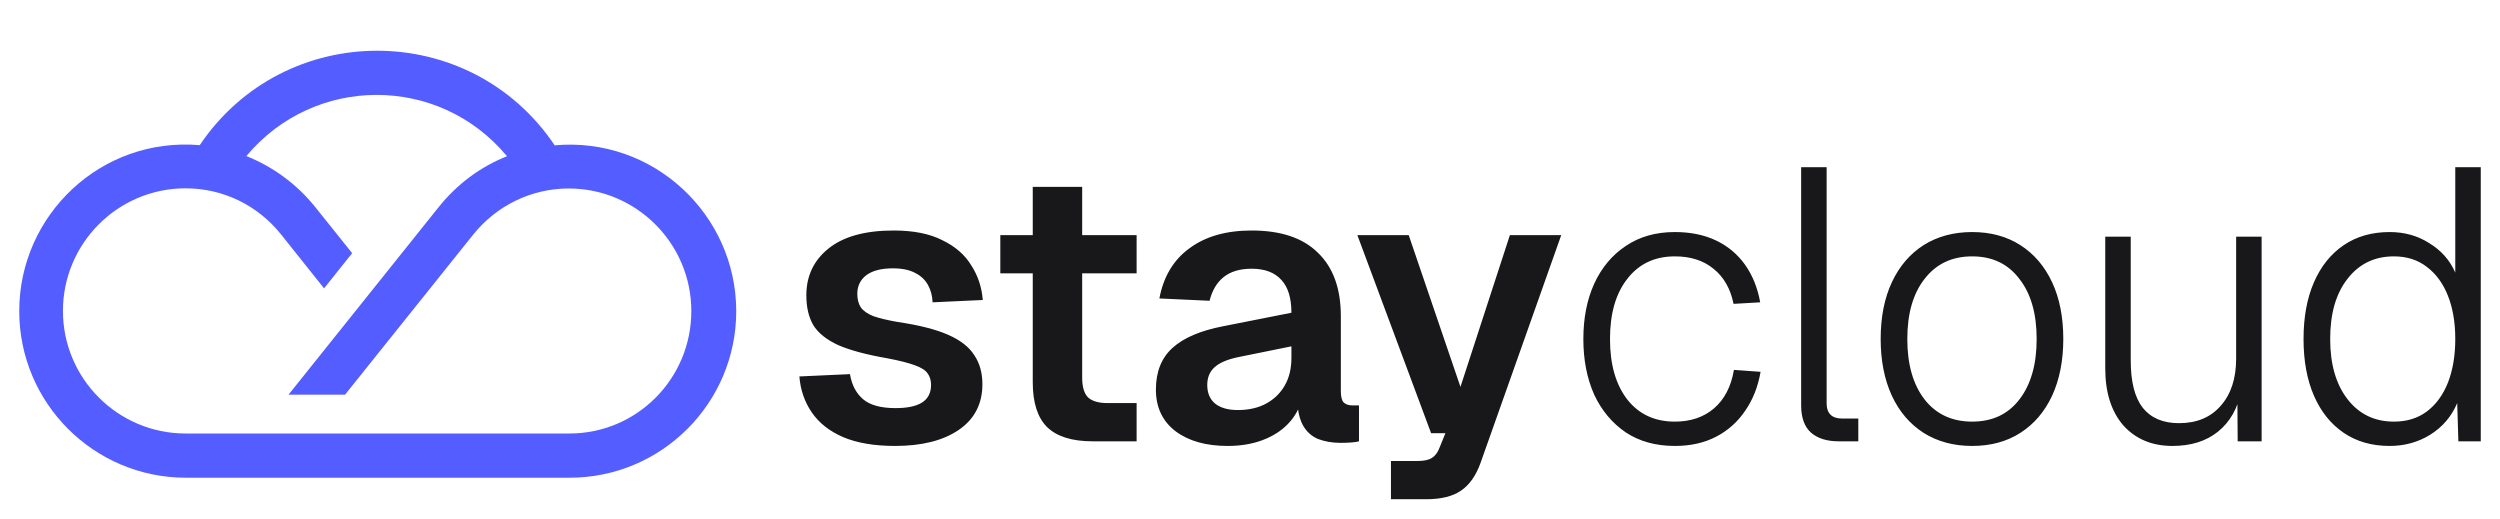
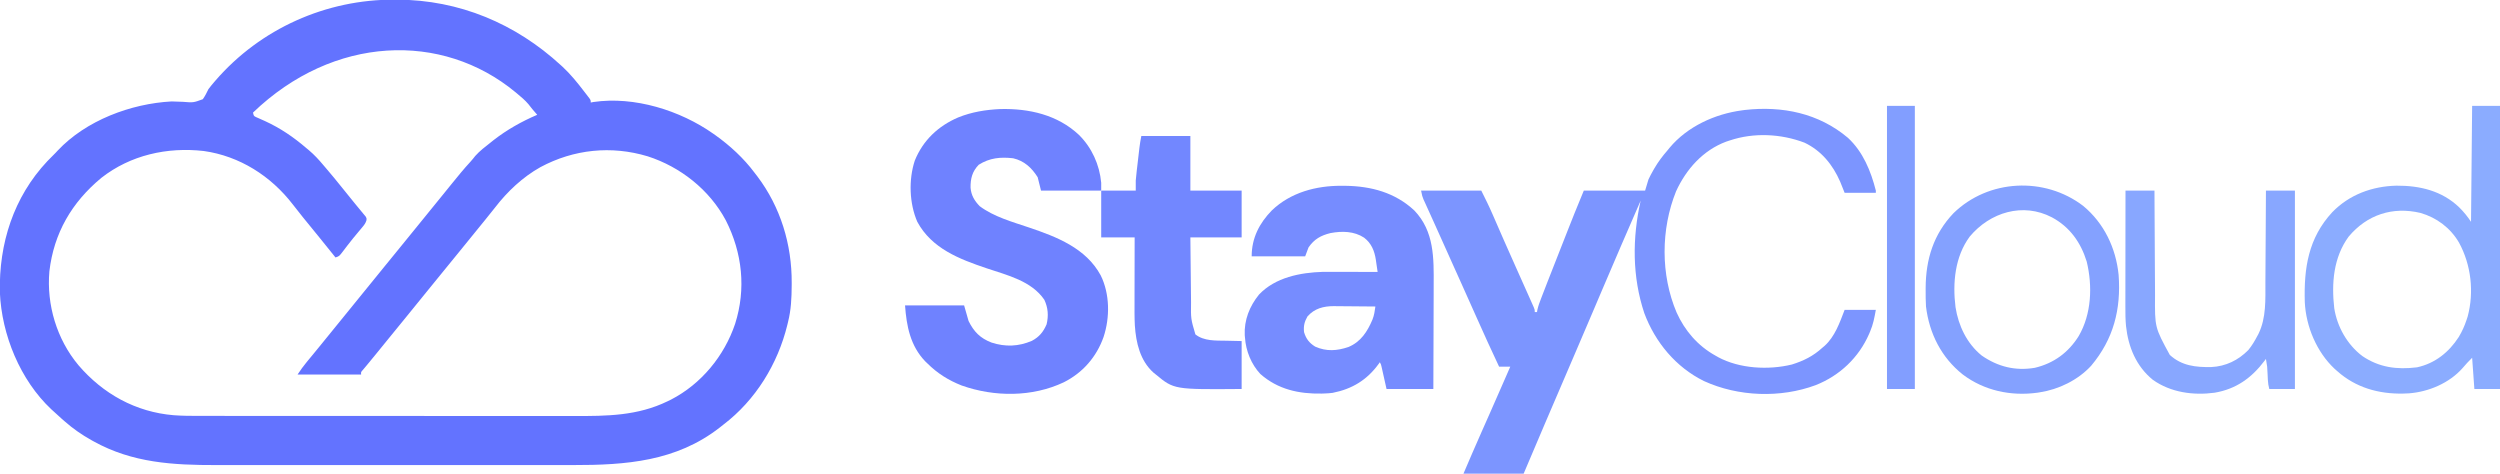
- <svg xmlns="http://www.w3.org/2000/svg" viewBox="-40.0 -105.5 5197.6 1077.9" width="5198" height="1078" fill="none">
-   <path d="M1113.22 196.606C936.933 -65.475 551.561 -65.475 375.279 196.245C169.433 178.942 0 341.888 0 541.243C0 732.306 155.014 887.681 346.438 887.681H1144.22C1335.28 887.681 1490.66 732.667 1490.66 541.243C1490.3 340.446 1318.34 178.221 1113.22 196.606ZM1143.86 795.753H345.718C205.124 795.753 90.845 681.476 90.845 540.882C90.845 400.288 205.124 286.009 345.718 286.009C423.584 286.009 495.685 320.978 544.351 381.903L633.755 494.018L692.155 420.837L615.369 324.944C576.796 276.997 527.768 241.309 472.253 218.957C612.847 50.245 872.044 48.442 1014.08 219.318C959.284 240.948 910.618 276.997 872.405 324.583L559.854 715.003H677.375L943.782 382.263C992.45 321.7 1064.91 286.37 1142.42 286.37C1283.01 286.37 1397.29 400.649 1397.29 541.243C1397.29 681.837 1284.09 795.753 1143.86 795.753Z" fill="#545DFF" />
-   <path d="M1821.04 821.633C1777.69 821.633 1741.57 815.478 1712.67 803.17C1684.31 790.862 1662.63 773.737 1647.65 751.796C1632.67 729.855 1624.1 704.971 1621.96 677.143L1727.12 672.327C1730.87 694.803 1739.96 712.195 1754.41 724.504C1768.86 736.812 1791.34 742.966 1821.84 742.966C1845.92 742.966 1864.12 739.22 1876.43 731.728C1889.27 723.701 1895.69 711.393 1895.69 694.803C1895.69 685.171 1893.28 677.143 1888.47 670.722C1884.18 664.3 1875.35 658.681 1861.98 653.865C1849.13 649.048 1830.13 644.232 1804.98 639.416C1761.64 631.924 1727.65 622.826 1703.04 612.123C1678.42 600.885 1661.03 586.972 1650.86 570.382C1641.23 553.793 1636.41 533.189 1636.41 508.573C1636.41 468.437 1651.66 436.061 1682.17 411.444C1713.21 386.292 1758.43 373.716 1817.83 373.716C1859.03 373.716 1892.75 380.406 1918.97 393.784C1945.73 406.628 1965.79 424.02 1979.17 445.961C1993.09 467.367 2001.11 491.448 2003.25 518.205L1898.9 523.022C1898.37 509.643 1895.16 497.602 1889.27 486.899C1883.38 476.197 1874.55 467.902 1862.78 462.015C1851.01 455.593 1835.49 452.383 1816.22 452.383C1792.14 452.383 1773.68 457.199 1760.83 466.831C1748.53 476.464 1742.37 489.308 1742.37 505.362C1742.37 516.6 1744.78 525.965 1749.6 533.457C1754.95 540.949 1763.78 547.103 1776.09 551.92C1788.39 556.201 1805.25 560.214 1826.66 563.96C1870.54 570.382 1905.32 579.212 1931.01 590.45C1956.7 601.688 1974.89 615.869 1985.59 632.994C1996.83 649.583 2002.45 669.651 2002.45 693.198C2002.45 734.404 1985.86 766.245 1952.68 788.721C1920.04 810.662 1876.16 821.633 1821.04 821.633ZM2231.56 812C2188.75 812 2157.17 802.1 2136.84 782.299C2117.04 762.499 2107.14 731.461 2107.14 689.184V283.009H2209.89V679.552C2209.89 699.352 2214.17 713.266 2222.73 721.293C2231.29 728.785 2244.67 732.531 2262.86 732.531H2323.07V812H2231.56ZM2039.71 462.818V383.349H2323.07V462.818H2039.71ZM2512.47 821.633C2467.51 821.633 2431.39 811.465 2404.1 791.129C2376.81 770.259 2363.16 741.361 2363.16 704.436C2363.16 667.511 2374.67 638.613 2397.68 617.742C2420.69 596.872 2455.74 581.888 2502.83 572.79L2644.91 544.695C2644.91 514.192 2637.96 491.448 2624.04 476.464C2610.13 460.945 2589.53 453.185 2562.23 453.185C2537.62 453.185 2518.08 459.072 2503.64 470.845C2489.72 482.083 2480.09 498.405 2474.74 519.811L2370.38 514.995C2378.95 469.507 2399.82 434.723 2433 410.641C2466.18 386.025 2509.25 373.716 2562.23 373.716C2623.24 373.716 2669.26 389.235 2700.3 420.274C2731.88 450.777 2747.66 494.659 2747.66 551.92V707.647C2747.66 718.885 2749.53 726.644 2753.28 730.926C2757.56 735.207 2763.72 737.347 2771.74 737.347H2785.39V812C2782.18 813.07 2776.83 813.873 2769.34 814.408C2762.38 814.943 2755.15 815.211 2747.66 815.211C2730 815.211 2714.22 812.535 2700.3 807.184C2686.39 801.297 2675.68 791.397 2668.19 777.483C2660.7 763.034 2656.95 743.501 2656.95 718.885L2665.78 725.307C2661.5 744.037 2652.14 760.894 2637.69 775.878C2623.78 790.327 2606.12 801.565 2584.71 809.592C2563.3 817.619 2539.22 821.633 2512.47 821.633ZM2533.34 746.98C2556.35 746.98 2576.15 742.431 2592.74 733.334C2609.33 724.236 2622.17 711.66 2631.27 695.606C2640.37 679.552 2644.91 660.554 2644.91 638.613V614.531L2534.14 637.008C2511.13 641.824 2494.54 649.048 2484.37 658.681C2474.74 667.778 2469.92 679.819 2469.92 694.803C2469.92 711.393 2475.27 724.236 2485.98 733.334C2497.21 742.431 2513 746.98 2533.34 746.98ZM2851.86 932.408V852.939H2906.44C2920.36 852.939 2930.52 850.798 2936.95 846.517C2943.9 842.236 2949.25 835.011 2953 824.843L2965.04 795.143H2935.34L2782.02 383.349H2888.78L2996.35 698.817L3099.1 383.349H3205.86L3038.09 856.952C3028.46 883.709 3014.81 902.975 2997.15 914.748C2980.03 926.521 2955.94 932.408 2924.91 932.408H2851.86ZM3442.11 821.633C3402.51 821.633 3368.52 812.268 3340.16 793.537C3311.8 774.272 3289.86 748.05 3274.34 714.871C3259.35 681.157 3251.86 642.627 3251.86 599.28C3251.86 555.933 3259.35 517.67 3274.34 484.491C3289.86 450.777 3311.8 424.555 3340.16 405.825C3368.52 386.56 3402.51 376.927 3442.11 376.927C3474.75 376.927 3503.38 382.814 3528 394.587C3552.61 406.36 3572.68 423.217 3588.2 445.158C3603.72 467.099 3614.16 493.054 3619.51 523.022L3564.12 526.233C3557.7 494.659 3543.78 470.31 3522.38 453.185C3501.51 436.061 3474.75 427.498 3442.11 427.498C3400.37 427.498 3367.45 443.018 3343.37 474.056C3319.29 504.559 3307.25 546.301 3307.25 599.28C3307.25 652.259 3319.29 694.268 3343.37 725.307C3367.45 755.81 3400.37 771.061 3442.11 771.061C3474.75 771.061 3501.78 761.964 3523.18 743.769C3545.12 725.039 3559.04 698.282 3564.92 663.497L3620.31 667.511C3614.96 698.549 3604.26 725.574 3588.2 748.585C3572.68 771.597 3552.61 789.524 3528 802.367C3503.38 815.211 3474.75 821.633 3442.11 821.633ZM3782.53 812C3758.45 812 3739.45 806.113 3725.53 794.34C3711.62 782.032 3704.66 763.034 3704.66 737.347V242.071H3757.64V733.334C3757.64 743.501 3760.32 751.261 3765.67 756.612C3771.02 761.964 3779.05 764.64 3789.75 764.64H3823.47V812H3782.53ZM4060.23 821.633C4021.7 821.633 3987.99 812.535 3959.09 794.34C3930.73 776.145 3908.78 750.458 3893.27 717.279C3877.75 683.565 3869.99 644.232 3869.99 599.28C3869.99 553.793 3877.75 514.459 3893.27 481.28C3908.78 448.101 3930.73 422.414 3959.09 404.22C3987.99 386.025 4021.7 376.927 4060.23 376.927C4098.76 376.927 4132.21 386.025 4160.57 404.22C4188.93 422.414 4210.87 448.101 4226.39 481.28C4241.91 514.459 4249.67 553.793 4249.67 599.28C4249.67 644.232 4241.91 683.565 4226.39 717.279C4210.87 750.458 4188.93 776.145 4160.57 794.34C4132.21 812.535 4098.76 821.633 4060.23 821.633ZM4060.23 771.061C4101.97 771.061 4134.62 755.81 4158.16 725.307C4182.24 694.268 4194.28 652.259 4194.28 599.28C4194.28 546.301 4182.24 504.559 4158.16 474.056C4134.62 443.018 4101.97 427.498 4060.23 427.498C4018.49 427.498 3985.58 443.018 3961.5 474.056C3937.41 504.559 3925.37 546.301 3925.37 599.28C3925.37 652.259 3937.41 694.268 3961.5 725.307C3985.58 755.81 4018.49 771.061 4060.23 771.061ZM4476.57 821.633C4434.29 821.633 4400.31 807.451 4374.63 779.089C4349.47 750.191 4336.9 710.59 4336.9 660.286V386.56H4389.88V644.232C4389.88 688.114 4398.17 720.758 4414.76 742.164C4431.89 763.569 4457.04 774.272 4490.22 774.272C4527.14 774.272 4556.04 762.232 4576.91 738.15C4598.32 714.068 4609.02 681.425 4609.02 640.218V386.56H4662V812H4612.23L4611.43 702.83L4619.45 706.844C4612.5 743.234 4596.44 771.597 4571.29 791.932C4546.68 811.732 4515.1 821.633 4476.57 821.633ZM4928.16 821.633C4891.23 821.633 4859.39 812.535 4832.63 794.34C4805.88 776.145 4785.27 750.458 4770.82 717.279C4756.37 684.1 4749.15 644.767 4749.15 599.28C4749.15 553.793 4756.37 514.459 4770.82 481.28C4785.27 448.101 4805.88 422.414 4832.63 404.22C4859.39 386.025 4891.23 376.927 4928.16 376.927C4959.19 376.927 4986.75 384.687 5010.84 400.206C5035.45 415.19 5053.38 435.525 5064.62 461.212V242.071H5117.6V812H5071.04L5068.63 732.531C5056.86 760.359 5038.13 782.299 5012.44 798.354C4987.29 813.873 4959.19 821.633 4928.16 821.633ZM4936.99 771.061C4963.74 771.061 4986.49 764.105 5005.22 750.191C5024.48 735.742 5039.2 715.674 5049.37 689.987C5059.53 663.765 5064.62 633.529 5064.62 599.28C5064.62 565.031 5059.53 535.062 5049.37 509.376C5039.2 483.689 5024.48 463.621 5005.22 449.172C4986.49 434.723 4963.74 427.498 4936.99 427.498C4896.85 427.498 4864.74 443.018 4840.66 474.056C4816.58 504.559 4804.54 546.301 4804.54 599.28C4804.54 651.724 4816.58 693.465 4840.66 724.504C4864.74 755.542 4896.85 771.061 4936.99 771.061Z" fill="#18181B" />
+ <svg xmlns="http://www.w3.org/2000/svg" viewBox="0 0 371 70.3" width="371" height="70.3" fill="none">
+   <path d="M58.574 -0.052C58.699 -0.051 58.824 -0.051 58.953 -0.051C68.154 -0.014 76.499 3.492 83.239 9.686C83.333 9.772 83.427 9.858 83.523 9.946C84.696 11.039 85.689 12.271 86.661 13.542C86.758 13.668 86.856 13.793 86.956 13.922C87.048 14.042 87.14 14.162 87.234 14.285C87.317 14.393 87.4 14.501 87.485 14.612C87.664 14.886 87.664 14.886 87.664 15.217C87.799 15.191 87.934 15.164 88.073 15.137C94.131 14.251 100.931 16.378 105.858 19.848C105.95 19.913 106.043 19.978 106.138 20.044C108.336 21.61 110.362 23.474 111.978 25.637C112.11 25.808 112.242 25.979 112.377 26.154C115.835 30.724 117.518 36.277 117.488 41.971C117.488 42.095 117.487 42.219 117.487 42.346C117.478 44.206 117.399 45.992 116.94 47.802C116.908 47.935 116.876 48.068 116.843 48.206C115.428 54.007 112.128 59.386 107.347 63.019C107.166 63.163 106.985 63.306 106.803 63.45C100.351 68.48 92.873 69.028 85.009 69.016C84.234 69.016 83.459 69.017 82.684 69.018C81.171 69.019 79.658 69.019 78.144 69.018C76.913 69.017 75.682 69.017 74.451 69.017C74.187 69.018 74.187 69.018 73.918 69.018C73.56 69.018 73.202 69.018 72.844 69.018C69.499 69.019 66.154 69.018 62.809 69.016C59.947 69.015 57.084 69.015 54.222 69.016C50.888 69.018 47.554 69.019 44.22 69.018C43.863 69.018 43.507 69.018 43.151 69.017C42.975 69.017 42.8 69.017 42.619 69.017C41.392 69.017 40.164 69.017 38.936 69.018C37.437 69.019 35.938 69.019 34.439 69.017C33.676 69.016 32.913 69.016 32.151 69.017C25.685 69.026 19.67 68.702 13.894 65.5C13.787 65.441 13.679 65.381 13.569 65.32C12.128 64.513 10.835 63.618 9.593 62.523C9.379 62.335 9.379 62.335 9.16 62.145C8.748 61.779 8.343 61.408 7.939 61.034C7.833 60.939 7.727 60.843 7.618 60.745C2.992 56.401 0.249 49.688 -0.018 43.404C-0.179 36.158 2.009 29.26 7.023 23.921C7.434 23.496 7.852 23.078 8.27 22.66C8.364 22.559 8.457 22.458 8.553 22.354C12.761 17.87 19.424 15.375 25.472 15.052C26.031 15.061 26.587 15.086 27.145 15.111C28.695 15.237 28.695 15.237 30.098 14.724C30.436 14.245 30.676 13.759 30.93 13.232C31.199 12.878 31.467 12.543 31.757 12.209C31.833 12.12 31.909 12.032 31.987 11.941C38.653 4.248 48.404 -0.103 58.574 -0.052ZM37.547 16.706C37.656 17.212 37.656 17.212 38.01 17.384C38.139 17.44 38.268 17.496 38.401 17.554C38.616 17.651 38.616 17.651 38.836 17.75C38.99 17.818 39.145 17.886 39.304 17.957C41.612 19.017 43.56 20.343 45.486 21.999C45.606 22.099 45.727 22.199 45.851 22.302C46.638 22.968 47.306 23.691 47.967 24.48C48.11 24.648 48.254 24.816 48.397 24.984C49.194 25.918 49.978 26.859 50.741 27.821C51.127 28.306 51.518 28.787 51.91 29.267C52.19 29.612 52.47 29.957 52.75 30.303C53.051 30.674 53.354 31.042 53.661 31.408C53.821 31.601 53.821 31.601 53.983 31.799C54.074 31.905 54.163 32.012 54.256 32.122C54.418 32.419 54.418 32.419 54.371 32.733C54.241 33.113 54.087 33.336 53.83 33.643C53.742 33.748 53.655 33.854 53.565 33.963C53.471 34.074 53.377 34.186 53.281 34.3C53.085 34.536 52.889 34.772 52.694 35.008C52.546 35.187 52.546 35.187 52.394 35.369C52.114 35.712 51.842 36.059 51.572 36.41C51.491 36.516 51.409 36.623 51.325 36.732C51.17 36.934 51.017 37.136 50.864 37.339C50.337 38.025 50.337 38.025 49.786 38.208C49.716 38.12 49.645 38.031 49.572 37.939C48.866 37.054 48.154 36.172 47.44 35.293C47.348 35.18 47.257 35.068 47.163 34.952C46.696 34.378 46.228 33.804 45.761 33.231C45.579 33.008 45.398 32.786 45.217 32.564C45.083 32.4 45.083 32.4 44.947 32.233C44.441 31.61 43.946 30.982 43.458 30.345C40.209 26.123 35.563 23.158 30.236 22.408C24.821 21.796 19.361 23.007 15.036 26.397C10.651 30.033 7.995 34.581 7.329 40.263C6.895 45.237 8.424 50.33 11.626 54.178C15.288 58.455 20.138 61.149 25.78 61.619C27.056 61.714 28.33 61.719 29.608 61.718C29.87 61.718 30.131 61.718 30.393 61.719C31.106 61.72 31.819 61.72 32.532 61.719C33.303 61.719 34.074 61.72 34.845 61.721C36.354 61.723 37.862 61.723 39.371 61.723C40.599 61.723 41.826 61.724 43.053 61.724C46.538 61.725 50.024 61.726 53.509 61.726C53.791 61.726 53.791 61.726 54.078 61.726C54.266 61.726 54.453 61.726 54.647 61.726C57.69 61.726 60.733 61.728 63.775 61.73C66.905 61.732 70.035 61.733 73.164 61.733C74.919 61.733 76.674 61.734 78.429 61.736C79.923 61.737 81.418 61.737 82.912 61.736C83.673 61.736 84.435 61.736 85.196 61.737C90.066 61.746 94.615 61.718 99.077 59.545C99.242 59.465 99.407 59.385 99.577 59.302C104.068 56.983 107.483 52.831 109.089 48.066C110.739 42.873 110.168 37.52 107.706 32.689C105.285 28.158 100.971 24.76 96.12 23.198C90.718 21.573 85.157 22.143 80.193 24.808C77.562 26.283 75.289 28.422 73.456 30.809C73.01 31.389 72.547 31.955 72.085 32.522C71.898 32.752 71.711 32.982 71.525 33.211C71.431 33.327 71.337 33.442 71.24 33.561C70.787 34.117 70.335 34.674 69.883 35.231C69.705 35.45 69.526 35.67 69.348 35.889C68.981 36.341 68.614 36.793 68.247 37.245C67.353 38.346 66.458 39.446 65.559 40.543C64.803 41.467 64.051 42.395 63.298 43.322C62.758 43.988 62.217 44.653 61.676 45.319C61.22 45.88 60.764 46.442 60.308 47.004C59.414 48.103 58.52 49.202 57.622 50.298C57.039 51.012 56.458 51.728 55.877 52.444C55.458 52.961 55.038 53.477 54.611 53.987C54.475 54.15 54.34 54.312 54.201 54.48C54.082 54.621 53.963 54.762 53.841 54.907C53.558 55.219 53.558 55.219 53.591 55.576C50.48 55.576 47.368 55.576 44.163 55.576C44.602 54.916 45.016 54.328 45.517 53.725C45.648 53.566 45.779 53.408 45.914 53.244C46.046 53.086 46.177 52.927 46.313 52.764C46.547 52.478 46.782 52.192 47.016 51.906C47.139 51.756 47.261 51.605 47.388 51.451C48.151 50.516 48.912 49.579 49.672 48.642C50.124 48.086 50.575 47.53 51.027 46.975C51.206 46.754 51.385 46.533 51.565 46.313C52.64 44.99 53.715 43.666 54.79 42.343C54.923 42.179 54.923 42.179 55.059 42.012C55.237 41.792 55.416 41.572 55.595 41.353C56.051 40.791 56.507 40.23 56.963 39.668C57.857 38.567 58.752 37.467 59.651 36.37C60.407 35.445 61.159 34.517 61.912 33.59C62.364 33.034 62.815 32.479 63.267 31.923C63.446 31.702 63.625 31.482 63.804 31.261C64.163 30.82 64.521 30.379 64.879 29.938C64.968 29.829 65.057 29.72 65.148 29.607C65.327 29.387 65.506 29.168 65.684 28.948C66.142 28.385 66.598 27.822 67.053 27.257C67.952 26.141 68.856 25.042 69.827 23.988C70.072 23.718 70.301 23.434 70.524 23.146C71.197 22.393 71.983 21.793 72.778 21.172C72.93 21.05 73.082 20.929 73.238 20.803C75.227 19.255 77.409 18.027 79.724 17.037C79.629 16.926 79.629 16.926 79.531 16.812C79.445 16.712 79.358 16.612 79.27 16.509C79.178 16.403 79.086 16.297 78.992 16.187C78.794 15.953 78.606 15.71 78.422 15.465C77.918 14.872 77.346 14.39 76.747 13.894C76.625 13.792 76.625 13.792 76.5 13.688C65.6 4.666 49.487 5.231 37.547 16.706Z" fill="#6373FF" />
+   <path d="M274.235 20.455C276.468 22.52 277.645 25.4 278.374 28.284C278.374 28.393 278.374 28.502 278.374 28.615C276.846 28.615 275.317 28.615 273.743 28.615C273.415 27.796 273.415 27.796 273.081 26.961C271.983 24.451 270.298 22.364 267.788 21.172C264.3 19.843 260.264 19.649 256.706 20.841C256.53 20.899 256.353 20.957 256.171 21.017C252.714 22.306 250.232 25.109 248.725 28.398C246.462 34.024 246.427 40.778 248.808 46.375C250.029 49.087 251.948 51.311 254.556 52.764C254.688 52.84 254.82 52.916 254.957 52.994C258.132 54.712 262.438 54.944 265.916 54.093C267.666 53.547 269.078 52.845 270.435 51.606C270.538 51.52 270.641 51.434 270.747 51.346C272.305 49.955 273.017 47.869 273.743 45.982C275.271 45.982 276.799 45.982 278.374 45.982C278.159 47.165 277.984 48.124 277.526 49.197C277.476 49.317 277.425 49.438 277.372 49.561C275.83 53.087 273.01 55.743 269.453 57.153C264.213 59.101 257.949 58.871 252.875 56.552C248.705 54.503 245.64 50.805 244.021 46.491C242.208 41.071 242.224 35.308 243.474 29.773C241.559 34.166 239.653 38.563 237.778 42.974C237.7 43.157 237.622 43.34 237.542 43.529C237.463 43.714 237.385 43.898 237.304 44.088C237.145 44.463 236.986 44.837 236.827 45.211C236.748 45.397 236.669 45.583 236.588 45.774C235.693 47.878 234.792 49.98 233.891 52.081C233.769 52.366 233.769 52.366 233.644 52.657C233.061 54.016 232.479 55.375 231.896 56.733C231.318 58.081 230.74 59.428 230.162 60.775C229.873 61.449 229.584 62.122 229.295 62.796C228.225 65.293 227.164 67.794 226.107 70.296C223.159 70.296 220.212 70.296 217.175 70.296C218.039 68.279 218.904 66.263 219.795 64.257C220.198 63.346 220.602 62.435 221.005 61.524C221.072 61.371 221.14 61.218 221.21 61.061C221.864 59.582 222.513 58.101 223.16 56.62C223.21 56.505 223.26 56.391 223.312 56.273C223.582 55.655 223.852 55.036 224.122 54.418C223.576 54.418 223.03 54.418 222.468 54.418C221.336 52.001 220.217 49.58 219.138 47.138C218.384 45.433 217.62 43.733 216.854 42.033C216.597 41.462 216.34 40.891 216.083 40.32C216.02 40.182 215.958 40.043 215.893 39.9C215.252 38.475 214.612 37.049 213.974 35.623C213.57 34.719 213.164 33.816 212.755 32.915C212.553 32.471 212.352 32.027 212.151 31.582C212.056 31.371 211.959 31.16 211.863 30.948C211.73 30.657 211.598 30.364 211.466 30.072C211.39 29.906 211.315 29.74 211.237 29.569C211.055 29.111 211.055 29.111 210.889 28.284C213.837 28.284 216.784 28.284 219.821 28.284C220.402 29.446 220.972 30.589 221.486 31.777C221.574 31.98 221.574 31.98 221.665 32.186C221.789 32.471 221.914 32.757 222.038 33.043C222.367 33.798 222.697 34.553 223.027 35.308C223.126 35.533 223.126 35.533 223.226 35.762C223.789 37.05 224.362 38.333 224.938 39.614C225.624 41.139 226.308 42.665 226.985 44.194C227.064 44.37 227.142 44.546 227.223 44.727C227.294 44.888 227.365 45.048 227.438 45.214C227.501 45.355 227.563 45.496 227.628 45.641C227.761 45.982 227.761 45.982 227.761 46.313C227.87 46.313 227.979 46.313 228.091 46.313C228.119 46.145 228.119 46.145 228.147 45.973C228.277 45.394 228.479 44.854 228.694 44.302C228.762 44.125 228.762 44.125 228.831 43.944C228.984 43.548 229.137 43.152 229.291 42.757C229.399 42.476 229.508 42.195 229.616 41.914C230.591 39.395 231.583 36.884 232.578 34.373C232.653 34.183 232.728 33.993 232.806 33.798C233.023 33.249 233.24 32.702 233.458 32.154C233.522 31.992 233.586 31.831 233.651 31.666C234.102 30.533 234.569 29.41 235.038 28.284C238.04 28.284 241.042 28.284 244.136 28.284C244.299 27.738 244.463 27.192 244.632 26.63C244.852 26.172 245.07 25.743 245.324 25.307C245.39 25.193 245.455 25.079 245.522 24.962C246.081 24.01 246.716 23.159 247.444 22.329C247.605 22.13 247.605 22.13 247.77 21.926C250.41 18.772 254.496 16.906 258.526 16.375C258.661 16.357 258.797 16.338 258.937 16.319C264.511 15.694 269.902 16.798 274.235 20.455Z" fill="#7C95FF" />
+   <path d="M148.448 16.184C152.702 16.081 156.93 17.03 160.111 20.014C162.029 21.91 163.172 24.444 163.419 27.126C163.419 27.508 163.419 27.89 163.419 28.284C160.471 28.284 157.524 28.284 154.487 28.284C154.323 27.629 154.159 26.974 153.991 26.299C153.101 24.896 152.003 23.868 150.352 23.487C148.466 23.274 146.87 23.424 145.245 24.449C144.279 25.443 144.013 26.506 144.031 27.855C144.124 28.984 144.604 29.793 145.39 30.6C147.497 32.172 150.207 32.918 152.666 33.748C156.804 35.144 161.165 36.817 163.353 40.88C164.709 43.642 164.723 47.111 163.773 50C162.726 52.972 160.682 55.316 157.87 56.73C153.181 58.949 147.56 58.924 142.713 57.209C140.757 56.437 139.106 55.407 137.616 53.922C137.461 53.772 137.461 53.772 137.302 53.62C135.092 51.32 134.527 48.393 134.308 45.321C137.201 45.321 140.093 45.321 143.074 45.321C143.401 46.467 143.401 46.467 143.736 47.636C144.528 49.239 145.474 50.2 147.157 50.841C149.195 51.501 151.145 51.429 153.126 50.583C154.215 50.006 154.828 49.263 155.314 48.132C155.623 46.864 155.535 45.678 154.983 44.493C153.069 41.681 149.473 40.842 146.42 39.814C142.369 38.45 138.269 36.88 136.127 32.915C134.941 30.185 134.823 26.66 135.756 23.83C136.974 20.824 139.225 18.702 142.191 17.429C144.206 16.617 146.287 16.28 148.448 16.184Z" fill="#6F82FF" />
+   <path d="M199.084 27.571C199.365 27.572 199.365 27.572 199.651 27.573C203.483 27.628 207.014 28.564 209.887 31.236C212.859 34.338 212.782 38.32 212.757 42.332C212.756 42.778 212.756 43.223 212.755 43.668C212.754 44.713 212.75 45.759 212.745 46.804C212.739 47.996 212.736 49.189 212.734 50.381C212.729 52.829 212.72 55.277 212.709 57.726C210.416 57.726 208.124 57.726 205.762 57.726C205.359 55.927 205.359 55.927 205.232 55.361C205.199 55.214 205.166 55.067 205.132 54.915C205.098 54.764 205.064 54.614 205.03 54.459C204.948 54.084 204.948 54.084 204.77 53.756C204.711 53.838 204.653 53.92 204.593 54.005C202.864 56.384 200.666 57.727 197.77 58.298C197.399 58.349 197.038 58.373 196.665 58.387C196.494 58.394 196.322 58.401 196.146 58.407C192.757 58.472 189.634 57.79 187.04 55.503C185.689 54.068 184.885 52.066 184.756 50.117C184.744 49.995 184.733 49.872 184.721 49.746C184.61 47.497 185.44 45.442 186.834 43.718C189.242 41.168 192.96 40.442 196.331 40.344C196.853 40.34 197.375 40.34 197.897 40.342C198.085 40.343 198.274 40.343 198.468 40.343C199.062 40.344 199.657 40.346 200.252 40.348C200.658 40.349 201.064 40.35 201.47 40.35C202.46 40.352 203.449 40.355 204.439 40.358C204.373 39.889 204.303 39.421 204.232 38.953C204.205 38.756 204.205 38.756 204.177 38.556C203.968 37.213 203.527 36.118 202.437 35.272C200.952 34.294 199.143 34.269 197.44 34.59C196.012 34.941 195.028 35.489 194.184 36.72C194.02 37.156 193.856 37.593 193.687 38.043C191.067 38.043 188.448 38.043 185.748 38.043C185.748 35.333 186.884 33.123 188.749 31.216C191.536 28.555 195.313 27.551 199.084 27.571ZM194.018 46.975C193.572 47.767 193.425 48.385 193.522 49.29C193.821 50.292 194.3 50.897 195.176 51.441C196.847 52.186 198.415 52.069 200.119 51.492C201.954 50.719 202.916 49.213 203.674 47.429C203.927 46.789 204.015 46.167 204.108 45.486C203.075 45.474 202.042 45.465 201.01 45.459C200.659 45.456 200.308 45.453 199.957 45.449C199.451 45.442 198.945 45.44 198.438 45.438C198.283 45.435 198.128 45.432 197.968 45.43C196.416 45.429 195.062 45.767 194.018 46.975Z" fill="#768CFF" />
+   <path d="M366.865 15.713C368.23 15.713 369.594 15.713 371 15.713C371 29.577 371 43.442 371 57.726C369.745 57.726 368.489 57.726 367.196 57.726C367.087 56.197 366.977 54.669 366.865 53.094C366.348 53.611 365.889 54.091 365.428 54.645C363.464 56.858 360.414 58.148 357.484 58.373C357.297 58.38 357.297 58.38 357.106 58.387C356.946 58.394 356.785 58.401 356.62 58.407C352.992 58.482 349.584 57.519 346.851 55.079C346.662 54.914 346.662 54.914 346.47 54.745C343.801 52.257 342.204 48.459 342.031 44.834C341.885 39.779 342.557 35.326 346.113 31.485C348.652 28.87 352.05 27.638 355.636 27.553C359.105 27.535 362.388 28.307 364.96 30.785C365.646 31.466 366.157 32.102 366.7 32.915C366.781 24.4 366.781 24.4 366.865 15.713ZM348.546 35.107C346.275 38.201 345.981 42.047 346.404 45.751C346.846 48.515 348.326 51.126 350.552 52.826C353.069 54.541 355.7 54.877 358.679 54.512C361.359 53.933 363.42 52.272 364.879 50.011C365.369 49.191 365.74 48.378 366.038 47.471C366.091 47.312 366.143 47.153 366.198 46.989C367.18 43.338 366.716 39.296 364.914 35.998C363.645 33.82 361.598 32.287 359.192 31.597C355.07 30.62 351.281 31.854 348.546 35.107Z" fill="#8BACFF" />
+   <path d="M169.373 20.179C171.775 20.179 174.176 20.179 176.651 20.179C176.651 22.854 176.651 25.528 176.651 28.284C179.162 28.284 181.673 28.284 184.259 28.284C184.259 30.576 184.259 32.869 184.259 35.231C181.749 35.231 179.238 35.231 176.651 35.231C176.671 37.333 176.671 37.333 176.694 39.434C176.703 40.293 176.713 41.151 176.721 42.009C176.727 42.702 176.735 43.395 176.743 44.088C176.746 44.351 176.749 44.614 176.751 44.877C176.718 47.317 176.718 47.317 177.395 49.621C178.664 50.636 180.421 50.535 181.965 50.562C183.101 50.587 183.101 50.587 184.259 50.614C184.259 52.961 184.259 55.308 184.259 57.726C174.225 57.808 174.225 57.808 171.523 55.576C171.41 55.484 171.297 55.394 171.18 55.3C169.188 53.52 168.581 50.858 168.412 48.299C168.348 47.099 168.361 45.898 168.365 44.696C168.365 44.422 168.365 44.147 168.365 43.872C168.366 43.157 168.368 42.442 168.369 41.727C168.371 40.994 168.372 40.261 168.373 39.528C168.374 38.095 168.377 36.663 168.381 35.231C166.743 35.231 165.106 35.231 163.419 35.231C163.419 32.938 163.419 30.646 163.419 28.284C165.111 28.284 166.803 28.284 168.546 28.284C168.546 27.793 168.546 27.302 168.546 26.795C168.585 26.332 168.63 25.874 168.685 25.413C168.699 25.288 168.714 25.164 168.728 25.036C168.758 24.775 168.789 24.515 168.82 24.255C168.867 23.858 168.913 23.461 168.958 23.064C168.988 22.81 169.017 22.555 169.047 22.301C169.067 22.125 169.067 22.125 169.088 21.944C169.159 21.347 169.255 20.771 169.373 20.179Z" fill="#7287FF" />
+   <path d="M309.149 30.558C312.249 33.124 314.007 36.82 314.403 40.794C314.78 45.905 313.649 50.325 310.326 54.281C308.371 56.401 305.525 57.792 302.688 58.222C302.577 58.24 302.465 58.258 302.35 58.277C298.407 58.816 294.455 57.974 291.276 55.576C288.094 53.05 286.306 49.489 285.817 45.486C285.769 44.672 285.762 43.861 285.766 43.046C285.766 42.937 285.766 42.828 285.767 42.715C285.789 38.477 286.935 34.753 289.894 31.642C295.065 26.59 303.409 26.169 309.149 30.558ZM292.309 35.107C290.103 38.093 289.748 42.005 290.2 45.592C290.629 48.342 291.894 50.994 294.087 52.764C296.484 54.425 299.078 55.07 301.965 54.583C304.791 53.917 306.965 52.306 308.485 49.864C310.388 46.593 310.544 42.453 309.672 38.832C308.793 35.976 307.159 33.679 304.508 32.254C300.209 30.009 295.334 31.492 292.309 35.107Z" fill="#84A1FF" />
+   <path d="M315.424 28.284C316.844 28.284 318.263 28.284 319.725 28.284C319.729 29.145 319.729 29.145 319.732 30.024C319.741 31.927 319.752 33.83 319.764 35.734C319.771 36.887 319.778 38.04 319.782 39.193C319.786 40.308 319.793 41.422 319.802 42.536C319.804 42.96 319.806 43.384 319.807 43.807C319.769 48.576 319.769 48.576 321.999 52.671C323.767 54.293 325.871 54.516 328.162 54.469C330.287 54.372 332.163 53.463 333.65 51.947C334.189 51.294 334.602 50.595 334.994 49.849C335.048 49.749 335.101 49.649 335.157 49.547C336.329 47.171 336.178 44.443 336.185 41.868C336.187 41.475 336.19 41.082 336.193 40.689C336.201 39.662 336.206 38.635 336.211 37.608C336.216 36.556 336.223 35.505 336.231 34.454C336.245 32.397 336.256 30.341 336.265 28.284C337.684 28.284 339.104 28.284 340.566 28.284C340.566 38 340.566 47.716 340.566 57.726C339.31 57.726 338.055 57.726 336.761 57.726C336.639 57.235 336.571 56.87 336.55 56.377C336.54 56.185 336.54 56.185 336.531 55.988C336.525 55.855 336.519 55.723 336.513 55.586C336.466 54.414 336.466 54.414 336.265 53.26C336.199 53.35 336.133 53.44 336.064 53.533C334.14 56.085 331.839 57.74 328.649 58.279C325.474 58.705 322.125 58.245 319.477 56.361C317.012 54.357 315.833 51.489 315.5 48.378C315.409 47.425 315.402 46.479 315.406 45.522C315.406 45.334 315.406 45.147 315.406 44.954C315.406 44.34 315.407 43.726 315.408 43.112C315.409 42.684 315.409 42.257 315.409 41.829C315.41 40.821 315.411 39.814 315.413 38.806C315.414 37.658 315.415 36.51 315.416 35.362C315.418 33.003 315.421 30.643 315.424 28.284Z" fill="#88A7FF" />
+   <path d="M280.028 15.713C281.393 15.713 282.757 15.713 284.163 15.713C284.163 29.577 284.163 43.442 284.163 57.726C282.799 57.726 281.434 57.726 280.028 57.726C280.028 43.862 280.028 29.998 280.028 15.713Z" fill="#829EFF" />
</svg>
